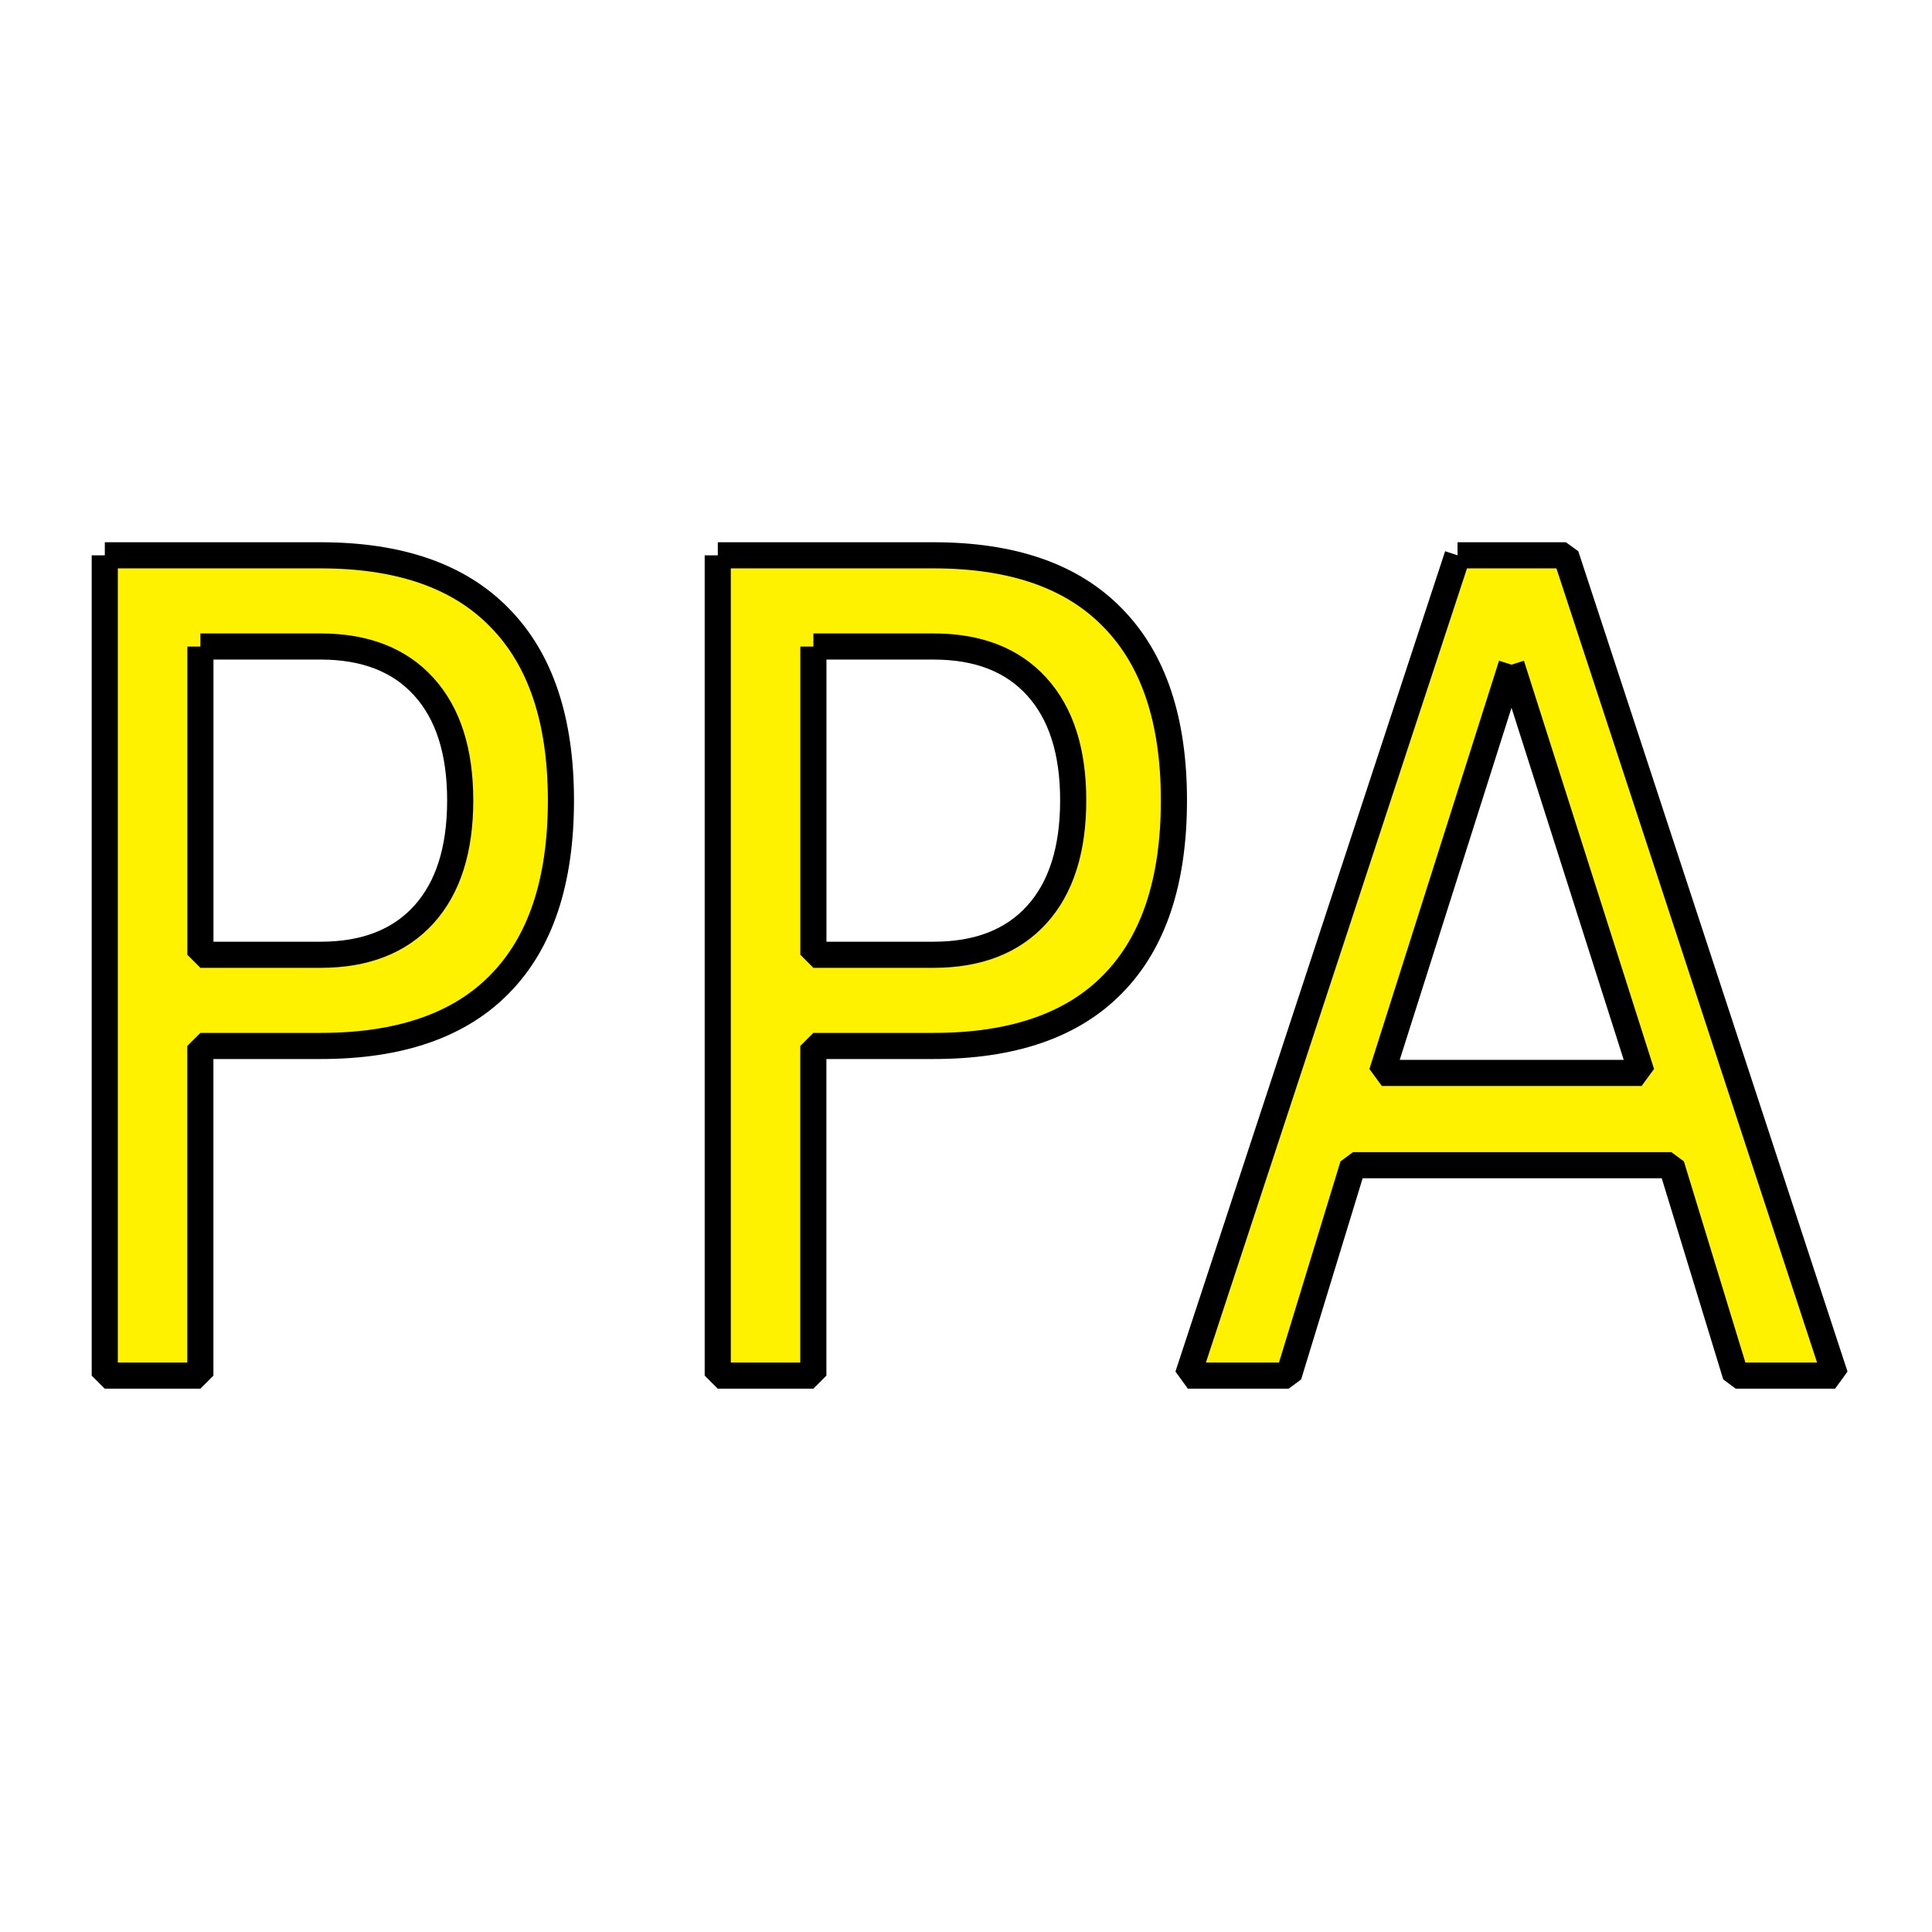
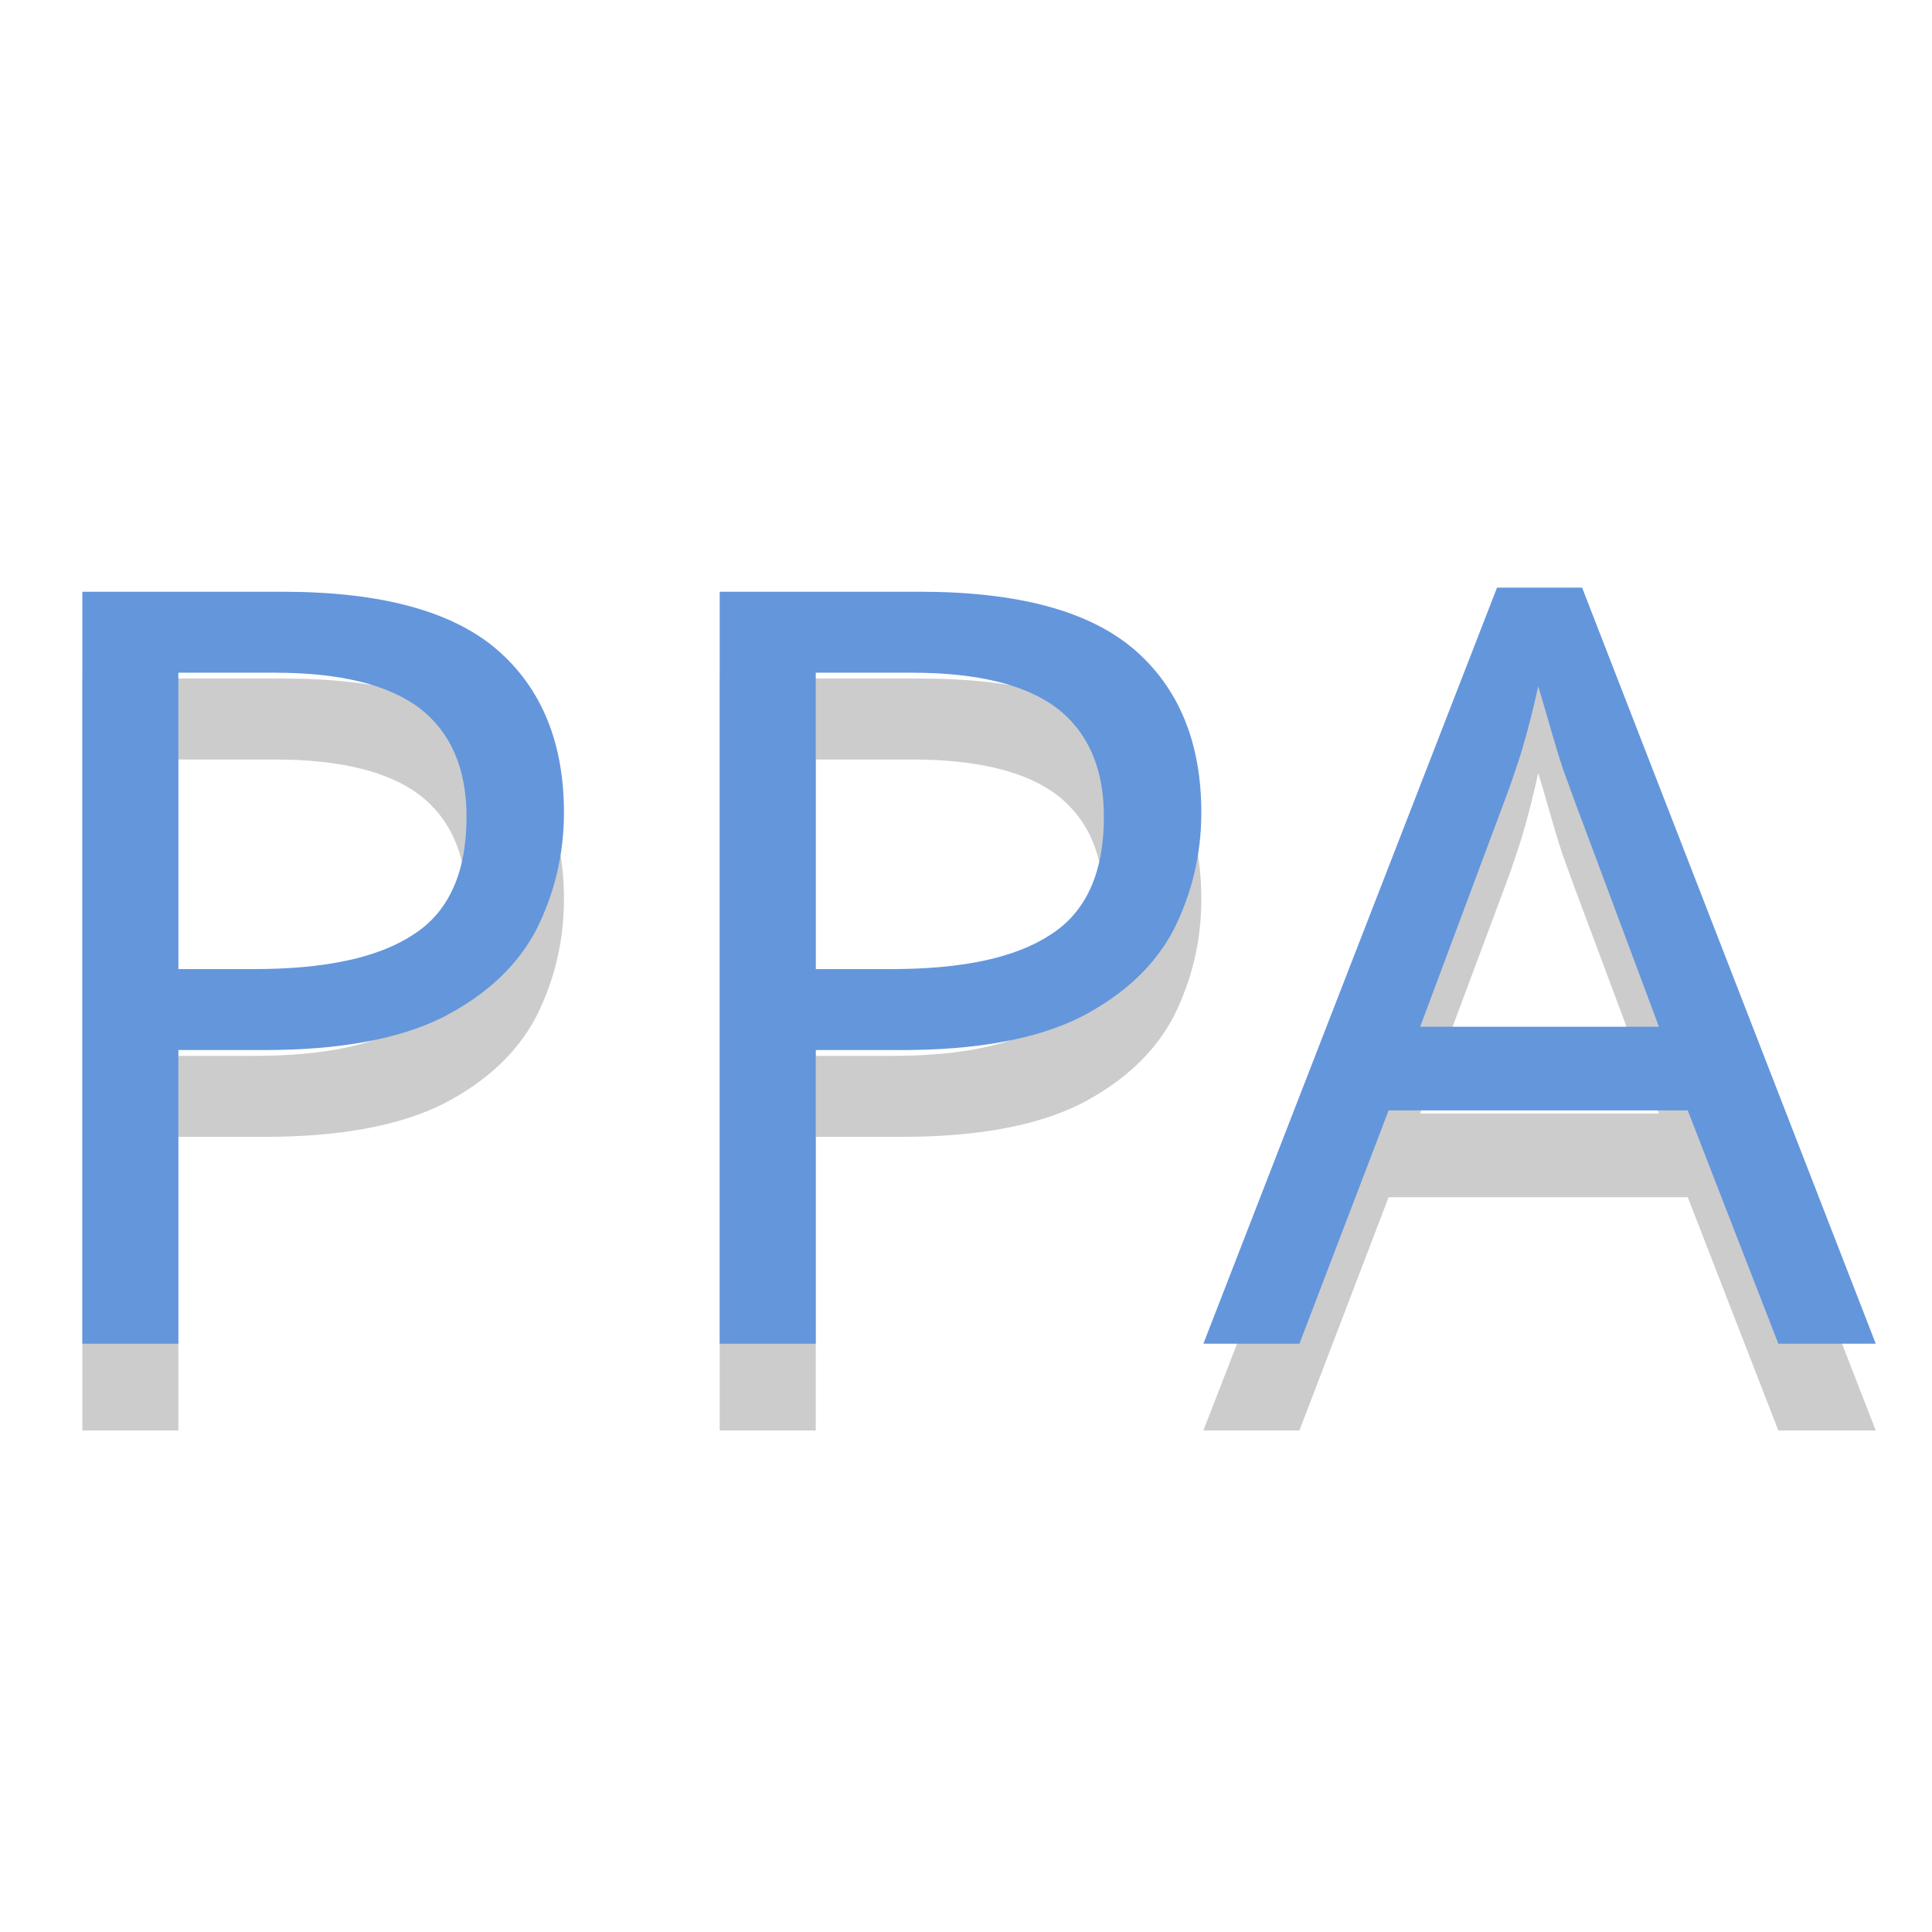
- <svg xmlns="http://www.w3.org/2000/svg" width="22" height="22" id="svg3020" version="1.1">
-   <defs id="defs3022" />
-   <g id="layer2" transform="translate(138.6495,-34.59343)" />
-   <g id="layer1" transform="translate(-12.84375,-315.2188)">
-     <g id="g2987" transform="matrix(0.6425703,0,0,0.6425703,2.775577,109.8513)">
-       <path d="m 19.22,331.061 0,5.462 2.13,0 c 0.788,0 1.397,-0.237 1.828,-0.711 0.43,-0.474 0.646,-1.149 0.646,-2.025 -8e-6,-0.87 -0.215,-1.542 -0.646,-2.016 -0.43,-0.474 -1.04,-0.711 -1.828,-0.711 l -2.13,0 m -1.694,-1.616 3.823,0 c 1.403,2e-5 2.462,0.37 3.178,1.11 0.721,0.734 1.082,1.811 1.082,3.233 -10e-6,1.435 -0.361,2.519 -1.082,3.252 -0.715,0.734 -1.775,1.1 -3.178,1.1 l -2.13,0 0,5.842 -1.694,0 0,-14.537" style="font-size:40px;font-style:normal;font-weight:normal;line-height:125%;letter-spacing:0px;word-spacing:0px;fill:#fff200;fill-opacity:1;stroke:#000000;stroke-width:0.463;stroke-miterlimit:1;stroke-opacity:1;font-family:Sans" id="path3008" />
-       <path d="m 30.083,331.061 0,5.462 2.13,0 c 0.788,0 1.397,-0.237 1.828,-0.711 0.43,-0.474 0.646,-1.149 0.646,-2.025 -8e-6,-0.87 -0.215,-1.542 -0.646,-2.016 -0.43,-0.474 -1.04,-0.711 -1.828,-0.711 l -2.13,0 m -1.694,-1.616 3.823,0 c 1.403,2e-5 2.462,0.37 3.178,1.11 0.721,0.734 1.082,1.811 1.082,3.233 -10e-6,1.435 -0.361,2.519 -1.082,3.252 -0.715,0.734 -1.775,1.1 -3.178,1.1 l -2.13,0 0,5.842 -1.694,0 0,-14.537" style="font-size:40px;font-style:normal;font-weight:normal;line-height:125%;letter-spacing:0px;word-spacing:0px;fill:#fff200;fill-opacity:1;stroke:#000000;stroke-width:0.463;stroke-miterlimit:1;stroke-opacity:1;font-family:Sans" id="path3010" />
-       <path d="m 42.454,331.382 -2.297,7.235 4.603,0 -2.306,-7.235 m -0.956,-1.938 1.92,0 4.771,14.537 -1.761,0 -1.14,-3.729 -5.643,0 -1.14,3.729 -1.786,0 4.779,-14.537" style="font-size:40px;font-style:normal;font-weight:normal;line-height:125%;letter-spacing:0px;word-spacing:0px;fill:#fff200;fill-opacity:1;stroke:#000000;stroke-width:0.463;stroke-miterlimit:1;stroke-opacity:1;font-family:Sans" id="path3012" />
-     </g>
-   </g>
+ <svg xmlns="http://www.w3.org/2000/svg" id="svg3229" height="22" width="22" version="1.0">
+   <defs id="defs8" />
+   <text xml:space="preserve" style="font-size:12px;font-style:normal;font-variant:normal;font-weight:normal;font-stretch:normal;text-align:start;line-height:125%;letter-spacing:0px;word-spacing:0px;writing-mode:lr-tb;text-anchor:start;opacity:0.2;fill:#000000;fill-opacity:1;stroke:none;font-family:Sans;-inkscape-font-specification:Sans" x="-0.219" y="16.29" id="text3766-5">
+     <tspan id="tspan3768-7" x="-0.219" y="16.29">PPA</tspan>
+   </text>
+   <text xml:space="preserve" style="font-size:12px;font-style:normal;font-variant:normal;font-weight:normal;font-stretch:normal;text-align:start;line-height:125%;letter-spacing:0px;word-spacing:0px;writing-mode:lr-tb;text-anchor:start;fill:#6496dc;fill-opacity:1;stroke:none;font-family:Sans;-inkscape-font-specification:Sans" x="-0.219" y="15.3" id="text3766">
+     <tspan id="tspan3768" x="-0.219" y="15.3">PPA</tspan>
+   </text>
</svg>
